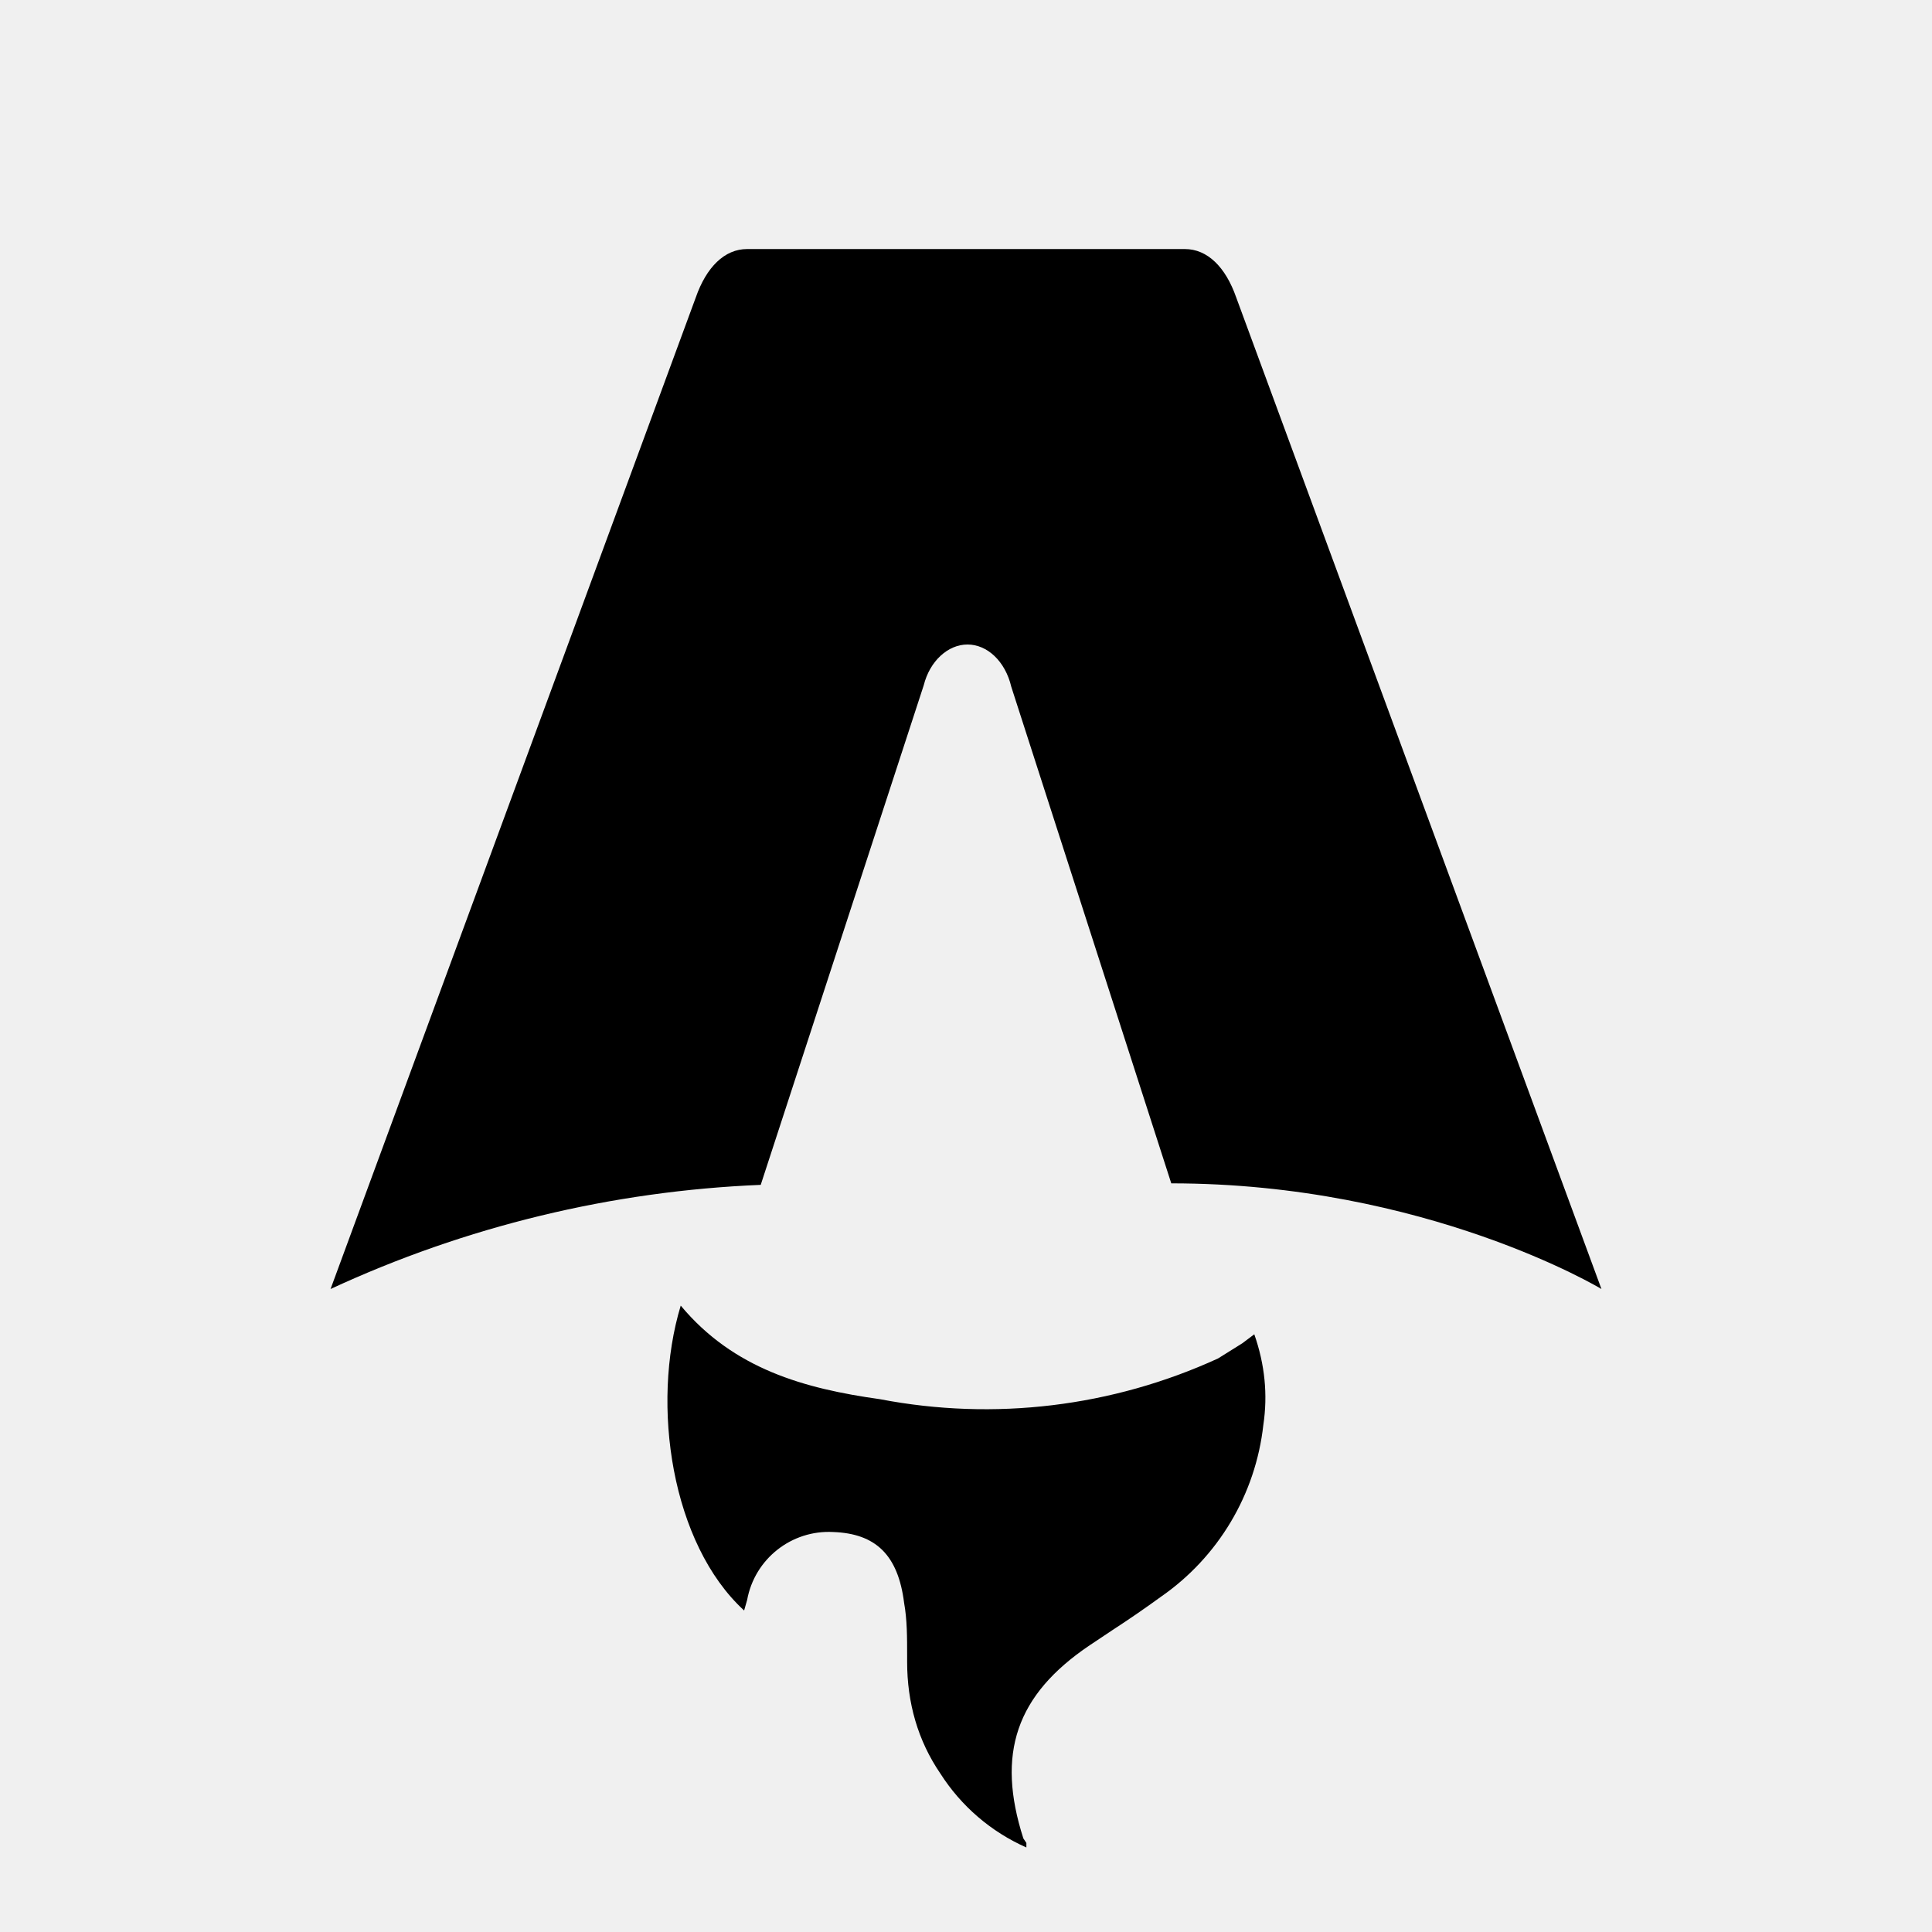
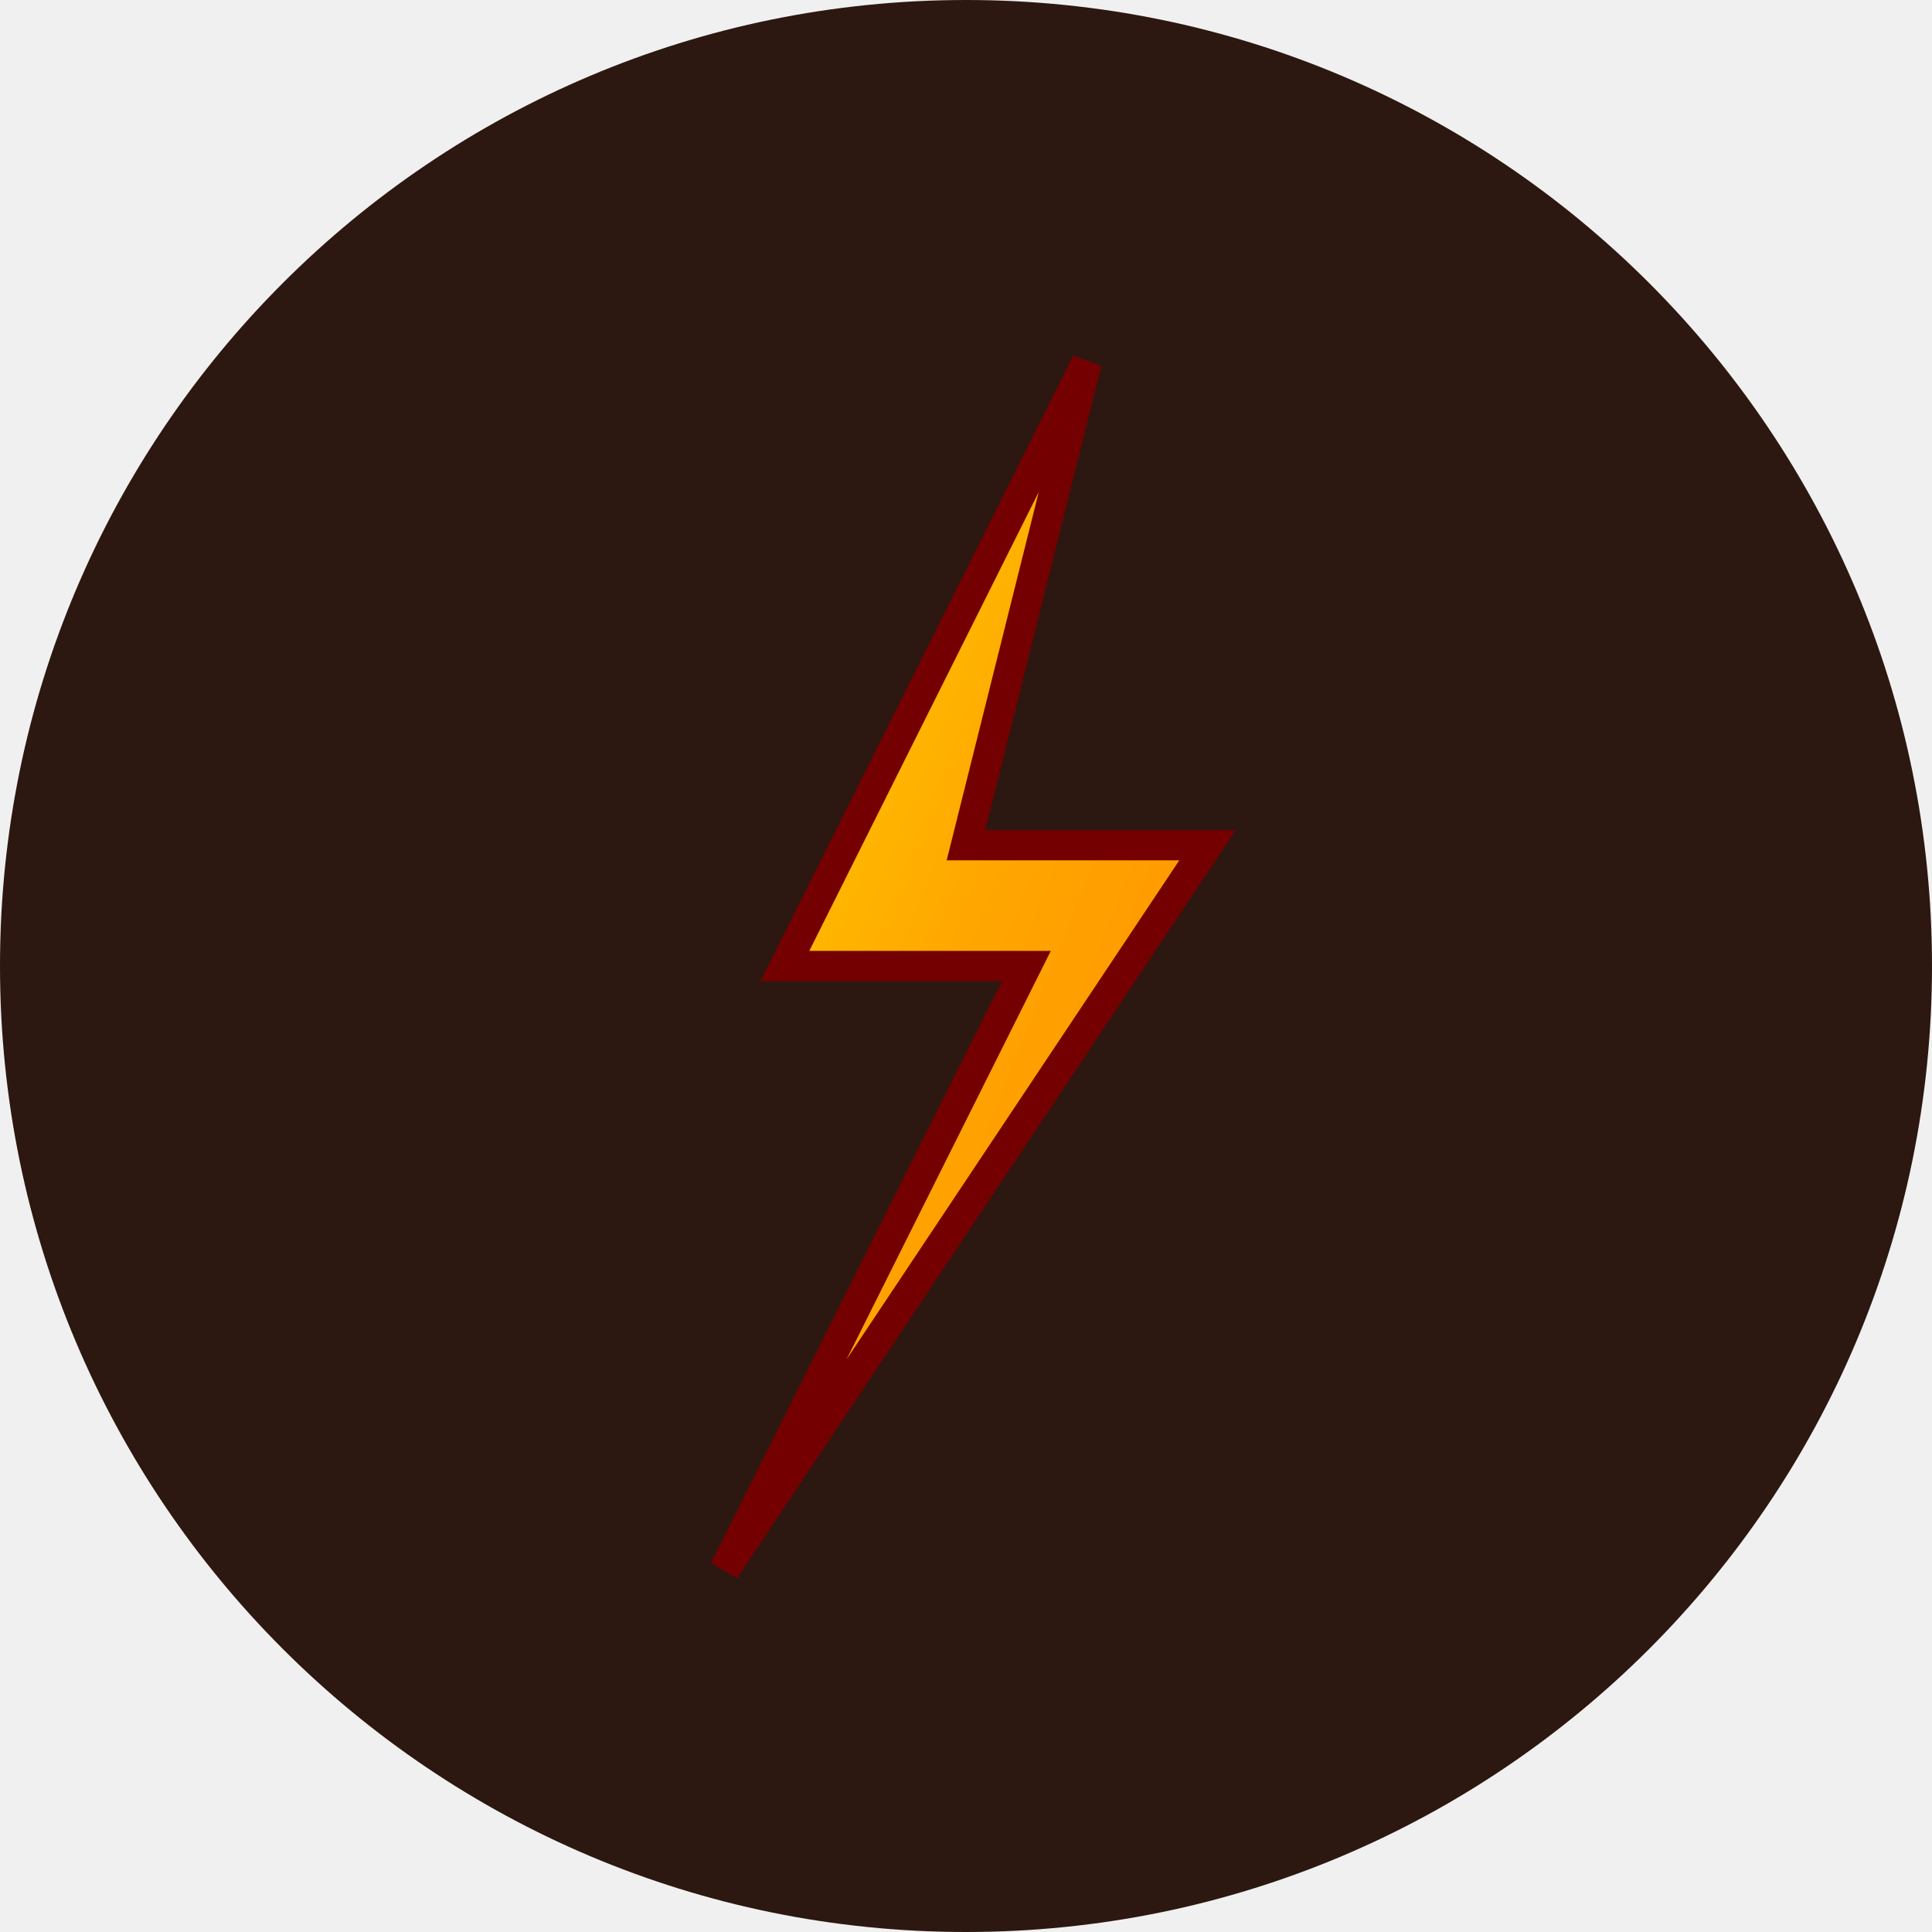
- <svg xmlns="http://www.w3.org/2000/svg" fill="none" viewBox="0 0 128 128">
-   <path d="M50.4 78.5a75.1 75.1 0 0 0-28.5 6.9l24.2-65.7c.7-2 1.9-3.2 3.4-3.2h29c1.5 0 2.7 1.2 3.4 3.2l24.2 65.7s-11.6-7-28.5-7L67 45.5c-.4-1.7-1.6-2.8-2.9-2.8-1.3 0-2.5 1.1-2.9 2.7L50.4 78.5Zm-1.1 28.2Zm-4.2-20.2c-2 6.6-.6 15.8 4.2 20.2a17.5 17.5 0 0 1 .2-.7 5.5 5.5 0 0 1 5.7-4.5c2.8.1 4.3 1.5 4.7 4.7.2 1.1.2 2.3.2 3.5v.4c0 2.7.7 5.2 2.2 7.4a13 13 0 0 0 5.7 4.9v-.3l-.2-.3c-1.8-5.6-.5-9.5 4.4-12.8l1.5-1a73 73 0 0 0 3.2-2.2 16 16 0 0 0 6.8-11.4c.3-2 .1-4-.6-6l-.8.6-1.6 1a37 37 0 0 1-22.4 2.7c-5-.7-9.7-2-13.2-6.2Z" />
-   <style>
-         path { fill: #000; }
-         @media (prefers-color-scheme: dark) {
-             path { fill: #FFF; }
-         }
-     </style>
+ <svg xmlns="http://www.w3.org/2000/svg" viewBox="0 0 32 32">
+   <defs>
+     <linearGradient id="goldGradient" x1="0%" y1="0%" x2="100%" y2="100%">
+       <stop offset="0%" style="stop-color:#FFD700;stop-opacity:1" />
+       <stop offset="50%" style="stop-color:#FFA500;stop-opacity:1" />
+       <stop offset="100%" style="stop-color:#FF8C00;stop-opacity:1" />
+     </linearGradient>
+   </defs>
+   <circle cx="16" cy="16" r="16" fill="#2c1810" />
+   <path d="M 18 6 L 13 16 L 17 16 L 12 26 L 20 14 L 16 14 L 18 6 Z" fill="url(#goldGradient)" stroke="#740001" stroke-width="0.5" />
</svg>
